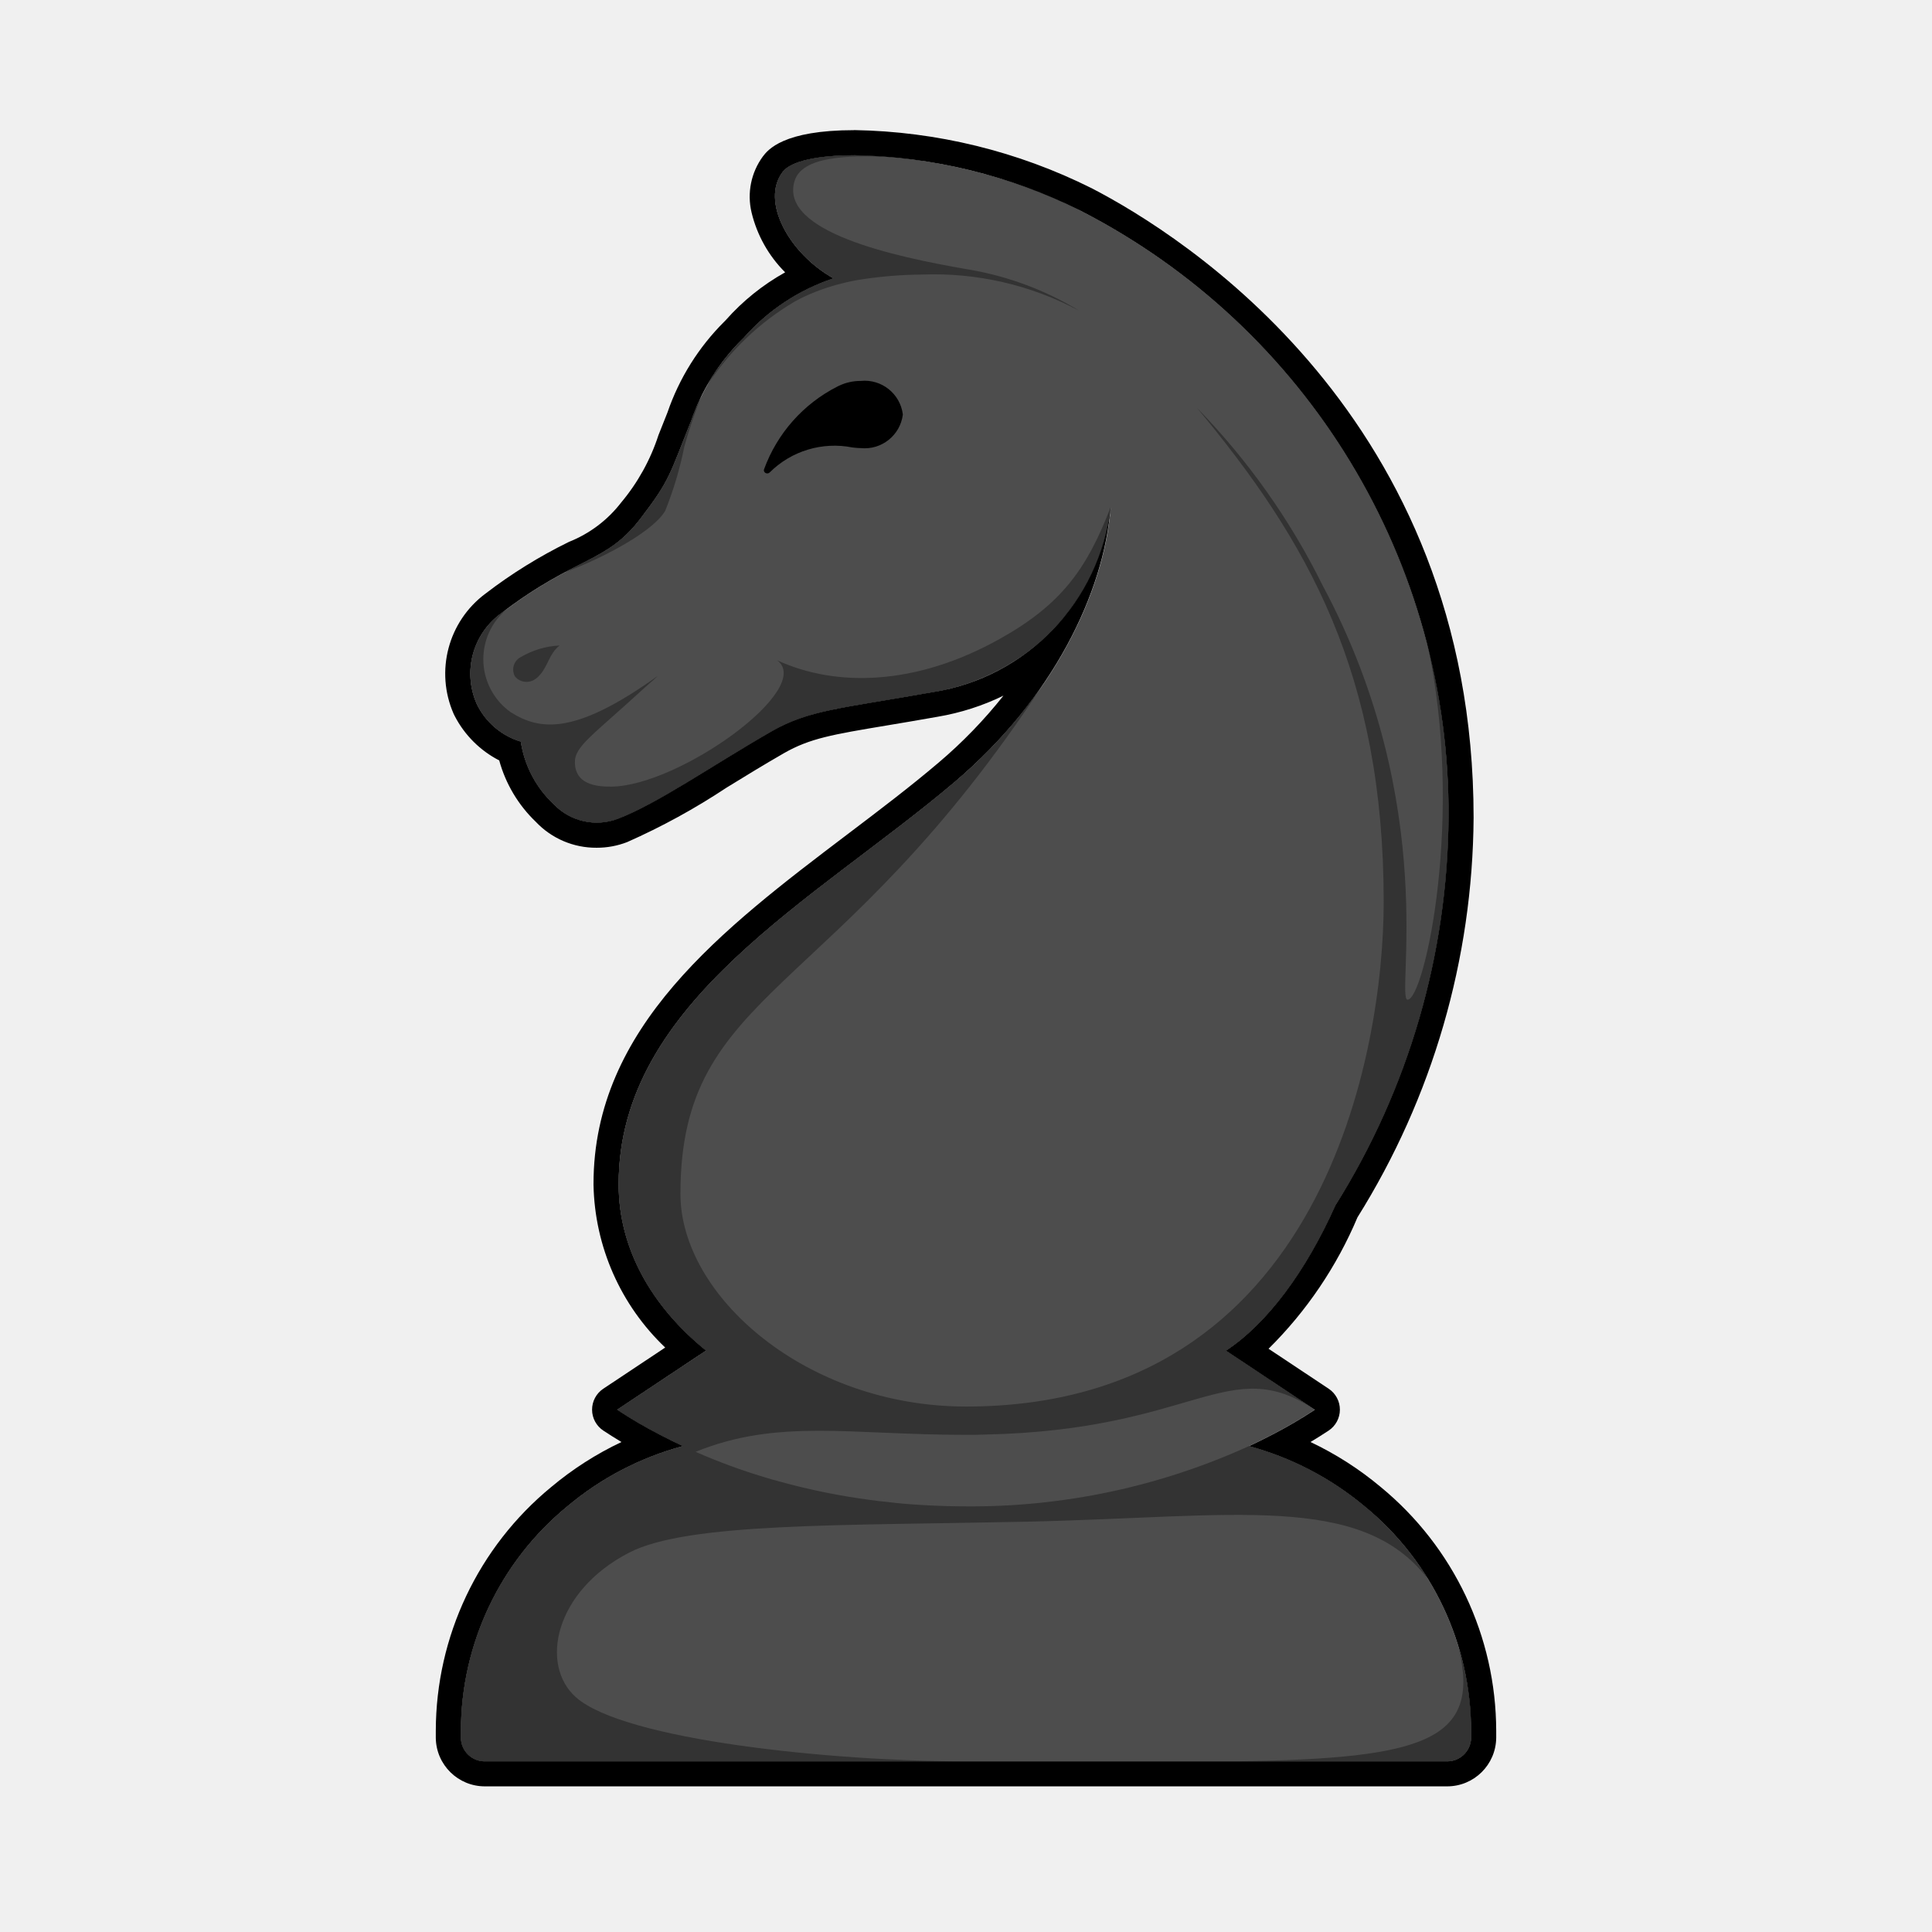
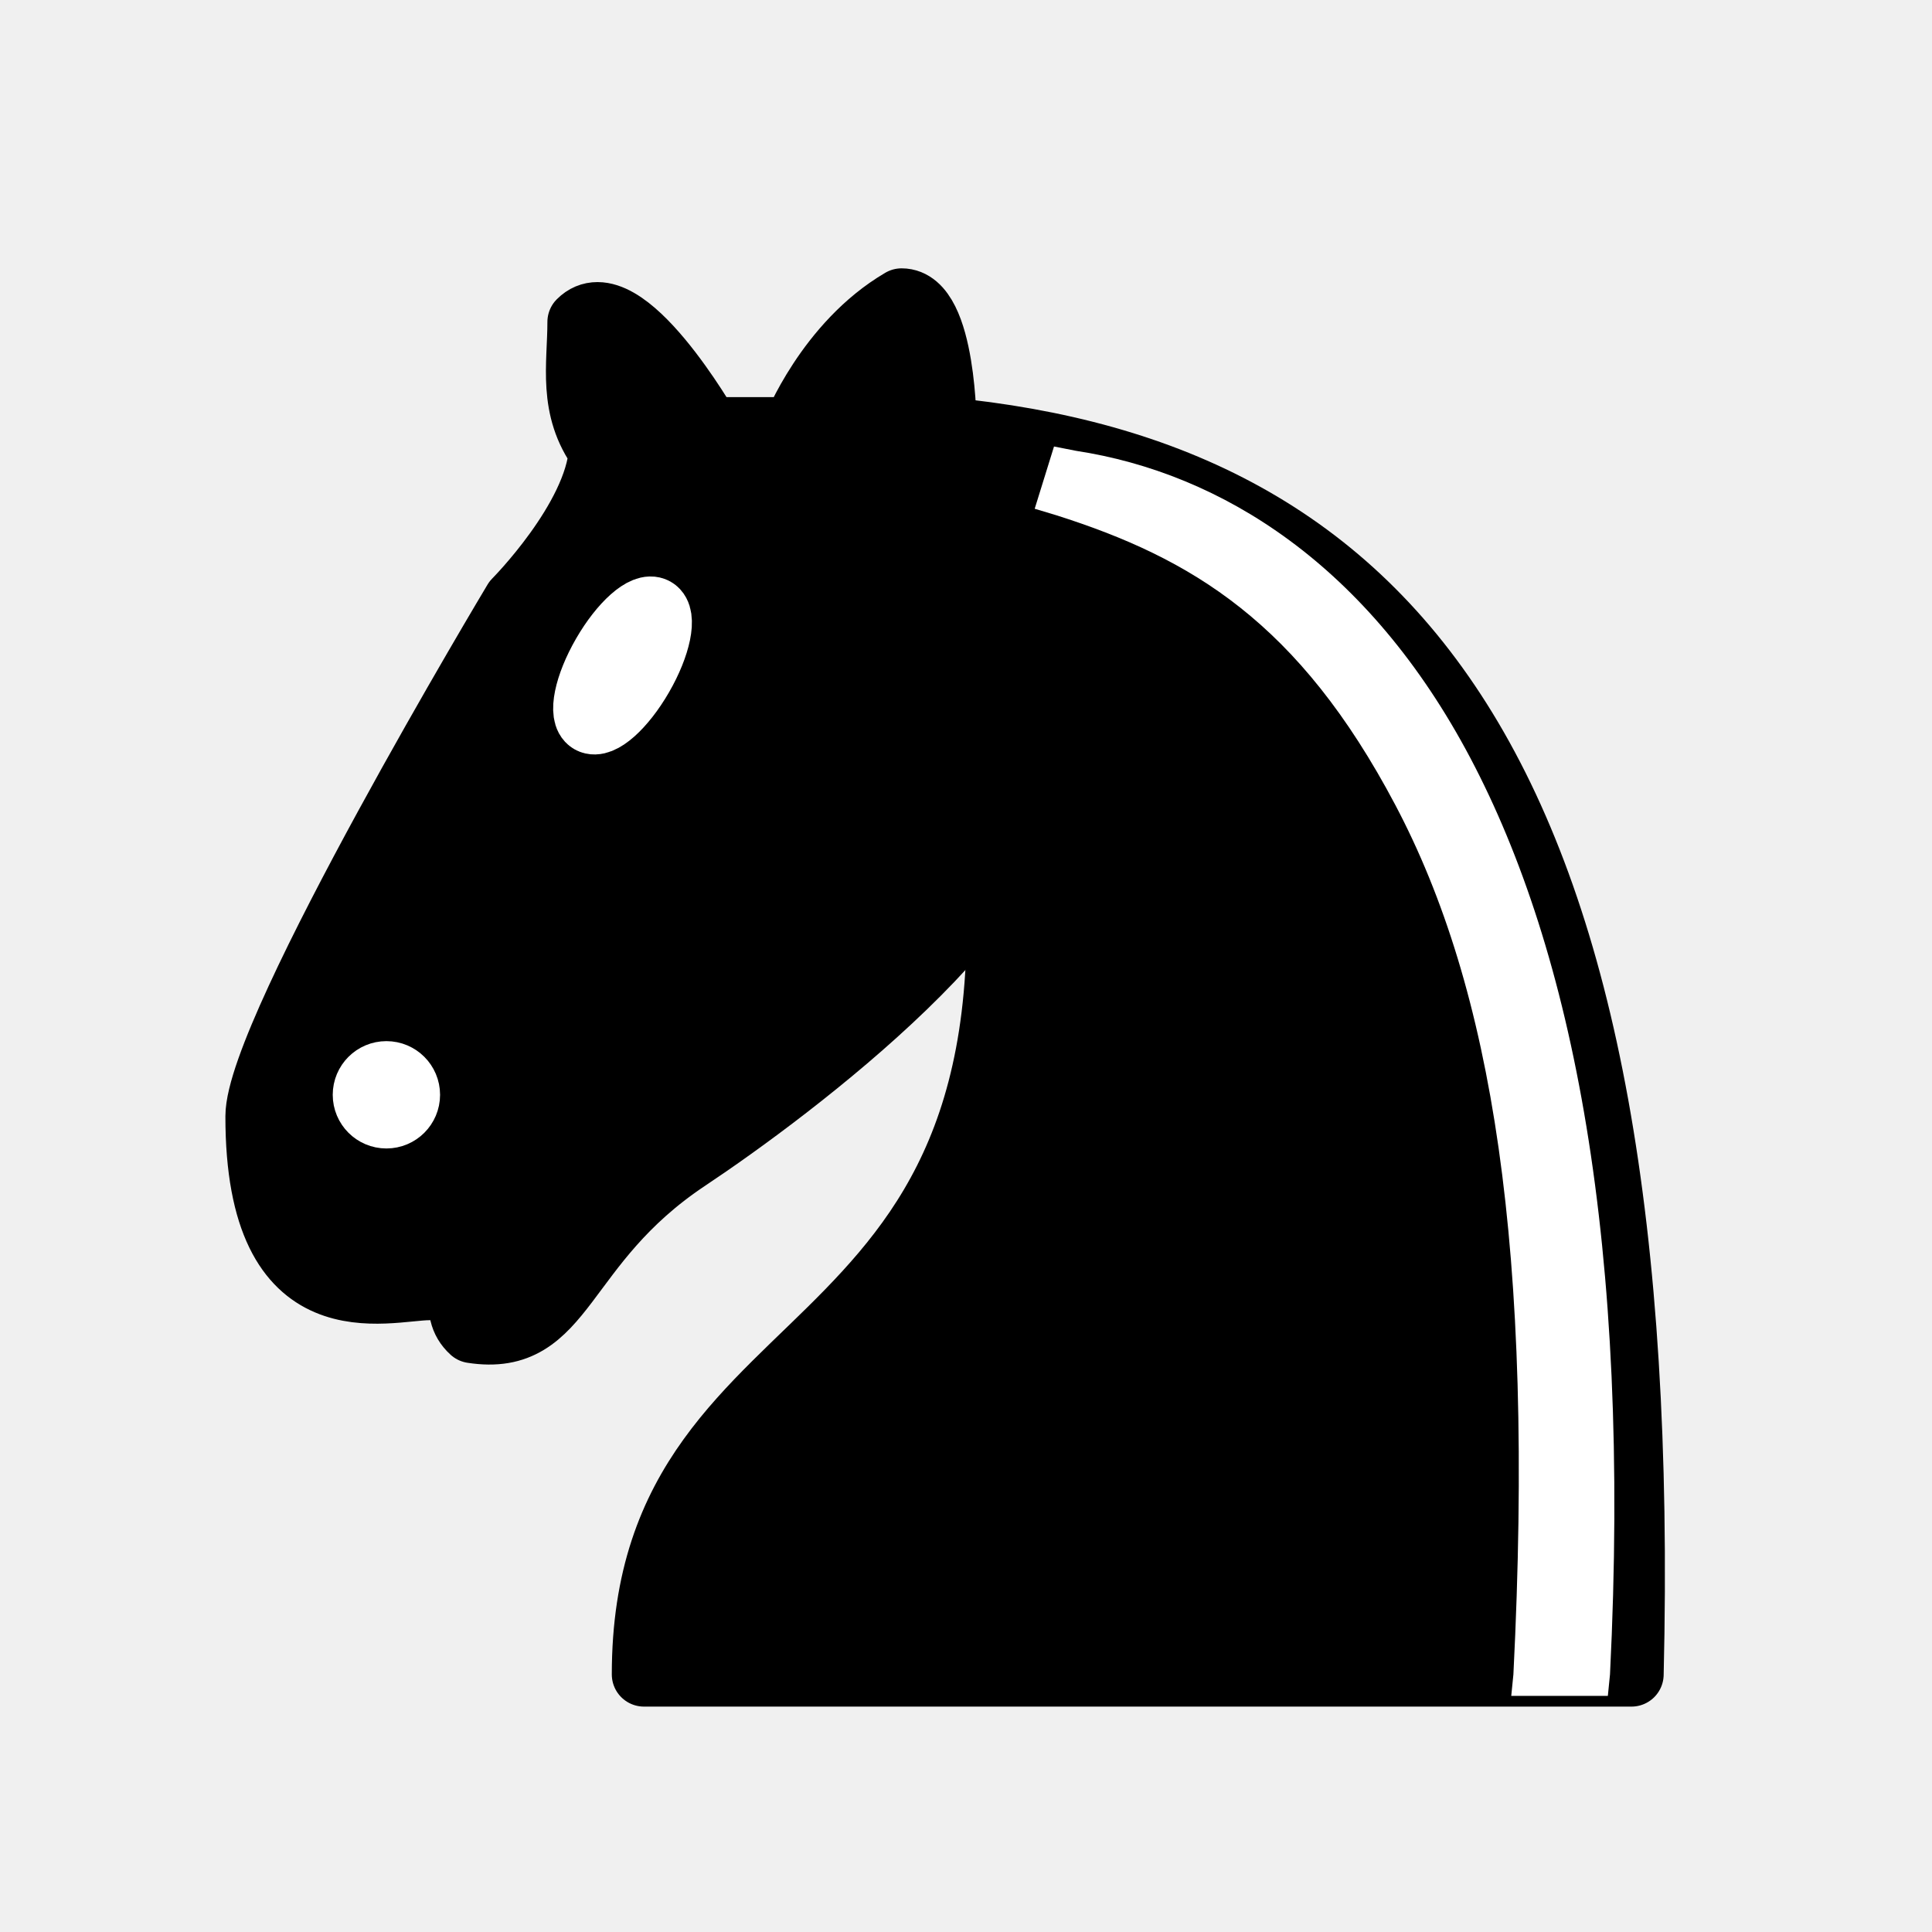
- <svg xmlns="http://www.w3.org/2000/svg" id="Layer_1" data-name="Layer 1" viewBox="2.31 2.31 115.38 115.38">
-   <g>
-     <path d="M83.809,92.27a18.149,18.149,0,0,0-6.907-3.6c.462-.215.925-.439,1.367-.673a27,27,0,0,0,2.564-1.5l-5.3-3.529c2.474-1.628,4.766-4.719,6.546-8.7.01,0,.01,0,.01-.01a44.12,44.12,0,0,0,6.737-23.117,40.441,40.441,0,0,0-22-36.26C59.688,11.2,50.368,10.867,49.07,12.564c-1.347,1.755.373,4.885,3.027,6.367a12.294,12.294,0,0,0-5.369,3.558.521.521,0,0,0-.071.069,12.533,12.533,0,0,0-3.067,4.9c-1.306,3.237-1.236,3.481-2.976,5.762-2.091,2.769-3.8,2.233-8.395,5.733a4.458,4.458,0,0,0-1.428,5.392A4.276,4.276,0,0,0,33.425,46.6v.009A6.44,6.44,0,0,0,35.4,50.345a3.548,3.548,0,0,0,3.831.858c2.352-.9,5.56-3.139,9.17-5.216,2.252-1.287,4.082-1.355,9.662-2.35A12.657,12.657,0,0,0,68.647,32.6c-.4,5.1-3.439,11.417-9.3,16.4-8.265,7.02-20.079,13.1-20.079,24.014v.059c0,3.8,1.971,7.254,5.209,9.9L39.166,86.5A27.138,27.138,0,0,0,41.731,88c.442.234.905.458,1.367.673a17.964,17.964,0,0,0-6.908,3.6,17.374,17.374,0,0,0-6.354,13.407v.419a1.42,1.42,0,0,0,1.448,1.4H88.716a1.427,1.427,0,0,0,1.448-1.4v-.419A17.375,17.375,0,0,0,83.809,92.27Zm-8.285-9.3-.01-.01h.01Z" fill="#4d4d4d" />
-     <g>
-       <path d="M56.229,27.063a2.3,2.3,0,0,1-2.513,2.008c-.1,0-.211-.01-.332-.02a1.116,1.116,0,0,1-.171-.019,5.485,5.485,0,0,0-4.937,1.492c-.151.146-.412,0-.332-.2A9,9,0,0,1,52.308,25.4c.03-.019.071-.029.1-.049a2.986,2.986,0,0,1,1.307-.292A2.3,2.3,0,0,1,56.229,27.063Z" />
-       <g>
-         <path d="M66.767,20.871a18.4,18.4,0,0,0-9.411-2.164,25.1,25.1,0,0,0-3.489.273,11.221,11.221,0,0,0-1.378.282c-.161.039-.312.078-.462.127a12.177,12.177,0,0,0-1.328.478c-.181.078-.372.166-.553.254-.12.058-.231.117-.352.185a15.793,15.793,0,0,0-5.258,5.031c.03-.059.06-.108.09-.166.061-.107.121-.215.191-.322.071-.127.151-.244.232-.361.151-.214.3-.429.462-.633.111-.147.221-.293.342-.429a1.013,1.013,0,0,1,.091-.108c.11-.136.231-.263.351-.389s.232-.254.352-.371a.422.422,0,0,1,.071-.068,12.288,12.288,0,0,1,5.369-3.559c-2.654-1.482-4.374-4.612-3.027-6.367.624-.819,3.127-1.17,6.355-.887-2.483-.1-5.2-.029-5.651,1.433-.945,3.042,6.013,4.534,10.166,5.255.1.02.191.03.281.049A18.661,18.661,0,0,1,66.767,20.871Z" fill="#333" />
-         <path d="M35.728,40.859c-.633.507-.674,1.2-1.176,1.755a1.179,1.179,0,0,1-.252.234.9.9,0,0,1-1.226-.127.835.835,0,0,1,.321-1.16A5.032,5.032,0,0,1,35.728,40.859Z" fill="#333" />
-         <path d="M68.637,32.6c-.03.3-.08.6-.131.907-.05.264-.1.527-.171.78a11.711,11.711,0,0,1-.593,1.794,12.935,12.935,0,0,1-1.749,2.925q-.363.439-.754.848c-.171.186-.352.361-.543.537-.272.253-.564.5-.865.731a10.546,10.546,0,0,1-.945.653,12.355,12.355,0,0,1-1.82.965c-.161.069-.312.137-.483.2a6.4,6.4,0,0,1-.613.225c-.382.127-.784.234-1.187.331-.03.01-.05.01-.08.02-.211.048-.432.087-.654.126-5.58.995-7.41,1.063-9.662,2.35-3.61,2.077-6.817,4.319-9.17,5.217a3.553,3.553,0,0,1-3.831-.858,6.442,6.442,0,0,1-1.971-3.735V46.6a4.271,4.271,0,0,1-2.634-2.252,4.457,4.457,0,0,1,1.428-5.391q.331-.249.633-.469a3.882,3.882,0,0,0-.03,6.357c1.77,1.112,3.861,1.356,8.788-2.174-.181.166-.352.332-.523.468-.08.078-.171.156-.251.224-3.178,2.925-4.223,3.52-4.183,4.524.04,1.219,1.186,1.414,2.182,1.4,4.052-.038,12.166-5.869,9.894-7.546.01.01.03.01.04.019,3.469,1.58,8.215,1.522,13.242-1.286C65.671,38.431,67.219,36.3,68.637,32.6Z" fill="#333" />
-         <path d="M87.57,96.58c-4.012-5.148-11.523-3.666-23.98-3.393-11.071.234-20.23.049-23.7,1.843-4.455,2.291-5.37,6.708-3.178,8.648C39.6,106.233,52.027,107.5,60,107.5H31.284a1.42,1.42,0,0,1-1.448-1.4v-.419a17.368,17.368,0,0,1,6.355-13.406,17.941,17.941,0,0,1,6.907-3.6c-.462-.215-.925-.439-1.367-.673a27,27,0,0,1-2.564-1.5l5.309-3.529c-3.248-2.632-5.219-6.094-5.219-9.9v-.059C39.257,62.1,51.071,56.02,59.336,49a29.4,29.4,0,0,0,5.41-6.035c-12.508,19.188-21.8,18.252-21.8,30.644,0,6.1,7.511,12.7,17.053,12.7,21.416,0,24.946-21.362,24.946-30.127,0-13.631-4.525-21.557-11.151-29.514a41.531,41.531,0,0,1,7.491,10.579c.01.01.01.029.02.039,7.068,13.192,4.323,24.726,5.067,24.726,1,0,3.449-11.037,1.147-21.391a42.114,42.114,0,0,1,1.3,10.52A44.12,44.12,0,0,1,82.08,74.262c0,.01,0,.01-.01.01-1.78,3.978-4.072,7.069-6.546,8.7L80.833,86.5c-5.158-3.431-7.078,1.219-19.687,1.482C60.774,88,60.392,88,60,88c-6.9,0-11.231-.985-16.148,1.014a35.544,35.544,0,0,0,4.062,1.5q.513.162,1.026.293A39.374,39.374,0,0,0,54.3,91.89c.3.049.6.078.915.107.674.088,1.357.147,2.051.186l.533.029q1.086.058,2.2.059a40.02,40.02,0,0,0,16.9-3.6,18.151,18.151,0,0,1,6.907,3.6A17.721,17.721,0,0,1,87.57,96.58Z" fill="#333" />
-         <path d="M90.164,105.677v.419a1.427,1.427,0,0,1-1.448,1.4H76.268c11.081-.166,14.509-1.238,13.152-6.776A16.246,16.246,0,0,1,90.164,105.677Z" fill="#333" />
-         <path d="M44.194,25.98a28.813,28.813,0,0,0-1.015,3,.113.113,0,0,0-.011.059,21.716,21.716,0,0,1-1.126,3.763c-.663,1.19-3.559,2.779-5.982,3.676,1.96-1.043,3.167-1.443,4.545-3.256,1.739-2.282,1.669-2.526,2.976-5.763.06-.175.12-.361.191-.536a3,3,0,0,1,.13-.312C43.993,26.4,44.083,26.185,44.194,25.98Z" fill="#333" />
-       </g>
-     </g>
-     <path d="M53.328,11.581a31.512,31.512,0,0,1,13.489,3.3,40.441,40.441,0,0,1,22,36.26A44.117,44.117,0,0,1,82.08,74.262c0,.01,0,.01-.01.01-1.78,3.978-4.072,7.069-6.546,8.7l5.309,3.53A27.2,27.2,0,0,1,78.269,88c-.442.234-.905.458-1.367.673a18.151,18.151,0,0,1,6.907,3.6,17.37,17.37,0,0,1,6.355,13.406v.419a1.427,1.427,0,0,1-1.448,1.4H31.284a1.42,1.42,0,0,1-1.448-1.4v-.419A17.372,17.372,0,0,1,36.19,92.271a17.952,17.952,0,0,1,6.908-3.6c-.462-.215-.925-.439-1.367-.673a27.2,27.2,0,0,1-2.564-1.5l5.309-3.53c-3.248-2.632-5.219-6.094-5.219-9.9v-.059C39.257,62.1,51.071,56.02,59.336,49c5.862-4.982,8.9-11.3,9.3-16.4A12.659,12.659,0,0,1,58.049,43.638c-5.58.994-7.41,1.062-9.662,2.349-3.61,2.077-6.817,4.32-9.17,5.217a3.553,3.553,0,0,1-3.831-.858,6.445,6.445,0,0,1-1.971-3.735V46.6a4.276,4.276,0,0,1-2.634-2.253,4.457,4.457,0,0,1,1.428-5.391c4.595-3.5,6.3-2.964,8.395-5.734,1.74-2.281,1.67-2.525,2.977-5.762a12.519,12.519,0,0,1,3.066-4.9.466.466,0,0,1,.071-.068,12.3,12.3,0,0,1,5.369-3.559c-2.654-1.482-4.374-4.612-3.027-6.367.484-.632,2.083-.983,4.268-.983m0-1.5h0c-4.258,0-5.163,1.183-5.46,1.572A4.06,4.06,0,0,0,47.194,15,7.536,7.536,0,0,0,49.2,18.574a13.518,13.518,0,0,0-3.545,2.852c-.035.033-.066.065-.091.093a14.1,14.1,0,0,0-3.392,5.423c-.21.521-.385.965-.537,1.352a12.061,12.061,0,0,1-2.224,4.021,7.374,7.374,0,0,1-3.119,2.355A29.384,29.384,0,0,0,31.3,37.764a5.959,5.959,0,0,0-1.895,7.183q.033.073.072.144a6.167,6.167,0,0,0,2.647,2.632,8.023,8.023,0,0,0,2.182,3.664,4.946,4.946,0,0,0,3.634,1.551,5.007,5.007,0,0,0,1.82-.336A40.088,40.088,0,0,0,45.7,49.348c1.1-.677,2.244-1.377,3.433-2.061,1.55-.885,2.894-1.11,6.143-1.653.875-.146,1.874-.313,3.035-.52a14.473,14.473,0,0,0,3.926-1.259,28.258,28.258,0,0,1-3.874,4c-1.69,1.435-3.5,2.81-5.423,4.265-7.465,5.658-15.185,11.51-15.185,20.892v.059a13.78,13.78,0,0,0,4.282,9.715l-3.7,2.461a1.5,1.5,0,0,0,.006,2.5c.36.237.721.465,1.082.681a19.521,19.521,0,0,0-4.2,2.691,18.883,18.883,0,0,0-6.889,14.554v.419a2.929,2.929,0,0,0,2.948,2.9H88.716a2.929,2.929,0,0,0,2.948-2.9v-.419a18.89,18.89,0,0,0-6.9-14.561,19.505,19.505,0,0,0-4.191-2.684c.36-.216.722-.444,1.082-.681a1.5,1.5,0,0,0,.006-2.5l-3.592-2.388a24.337,24.337,0,0,0,5.31-7.849,45.536,45.536,0,0,0,6.935-23.867c0-23.946-17.46-34.828-22.811-37.593a32.917,32.917,0,0,0-14.177-3.471Z" />
+ <svg xmlns="http://www.w3.org/2000/svg" version="1.1" viewBox="0 0 45 45" width="100%" height="100%">
+   <g style="opacity:1;fill:none;fill-opacity:1;fill-rule:evenodd;stroke:#000000;stroke-width:1.5;stroke-linecap:round;stroke-linejoin:round;stroke-miterlimit:4;stroke-dasharray:none;stroke-opacity:1">
+     <path d="M 22,10 C 32.5,11 38.5,18 38,39 L 15,39 C 15,30 25,32.5 23,18" style="fill:#000000;stroke:#000000" />
+     <path d="M 24,18 C 24.38,20.91 18.45,25.37 16,27 C 13,29 13.18,31.34 11,31 C 9.958,30.06 12.41,27.96 11,28 C 10,28 11.19,29.23 10,30 C 9,30 5.997,31 6,26 C 6,24 12,14 12,14 C 12,14 13.89,12.1 14,10.5 C 13.27,9.506 13.5,8.5 13.5,7.5 C 14.5,6.5 16.5,10 16.5,10 L 18.5,10 C 18.5,10 19.28,8.008 21,7 C 22,7 22,10 22,10" style="fill:#000000;stroke:#000000" />
+     <path d="M 9.5 25.5 A 0.5 0.5 0 1 1 8.5,25.5 A 0.5 0.5 0 1 1 9.5 25.5 z" style="fill:#ffffff;stroke:#ffffff" />
+     <path d="M 15 15.5 A 0.5 1.5 0 1 1  14,15.5 A 0.5 1.5 0 1 1  15 15.5 z" transform="matrix(0.866,0.5,-0.5,0.866,9.693,-5.173)" style="fill:#ffffff;stroke:#ffffff" />
+     <path d="M 24.55,10.4 L 24.1,11.85 L 24.6,12 C 27.75,13 30.25,14.49 32.5,18.75 C 34.75,23.01 35.75,29.06 35.25,39 L 35.2,39.5 L 37.45,39.5 L 37.5,39 C 38,28.94 36.62,22.15 34.25,17.66 C 31.88,13.17 28.46,11.02 25.06,10.5 L 24.55,10.4 z " style="fill:#ffffff;stroke:none" />
  </g>
</svg>
